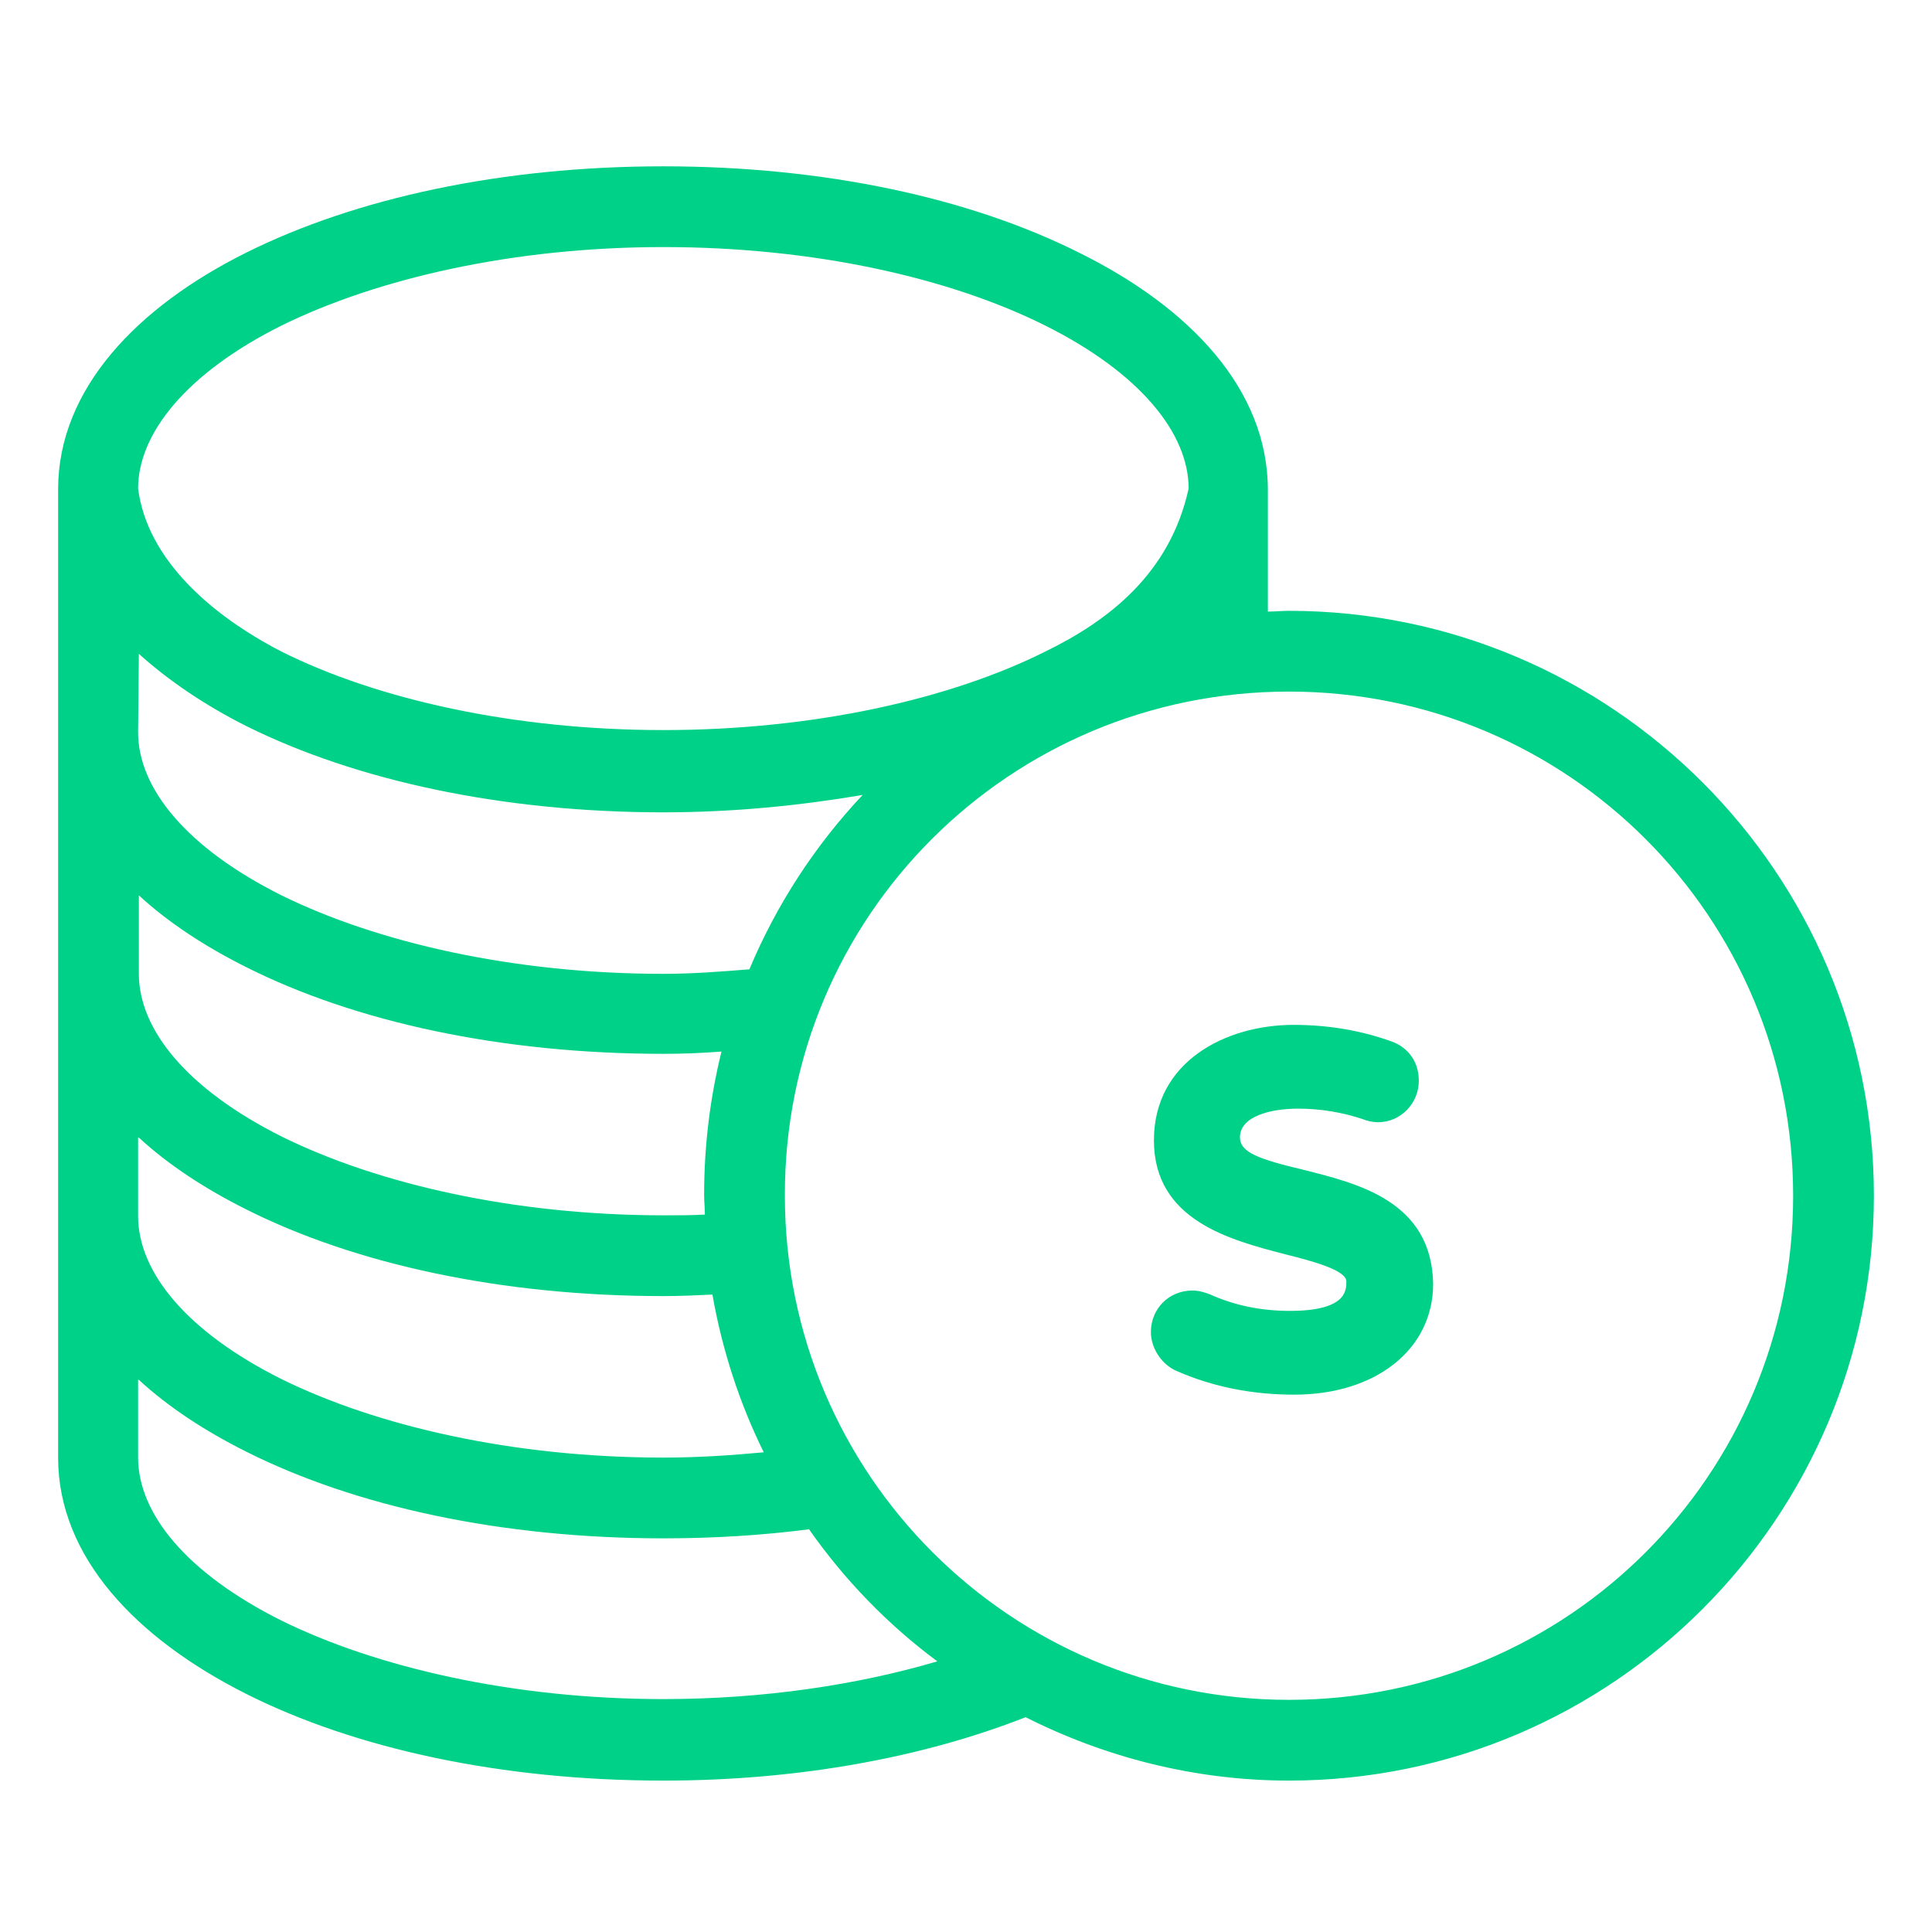
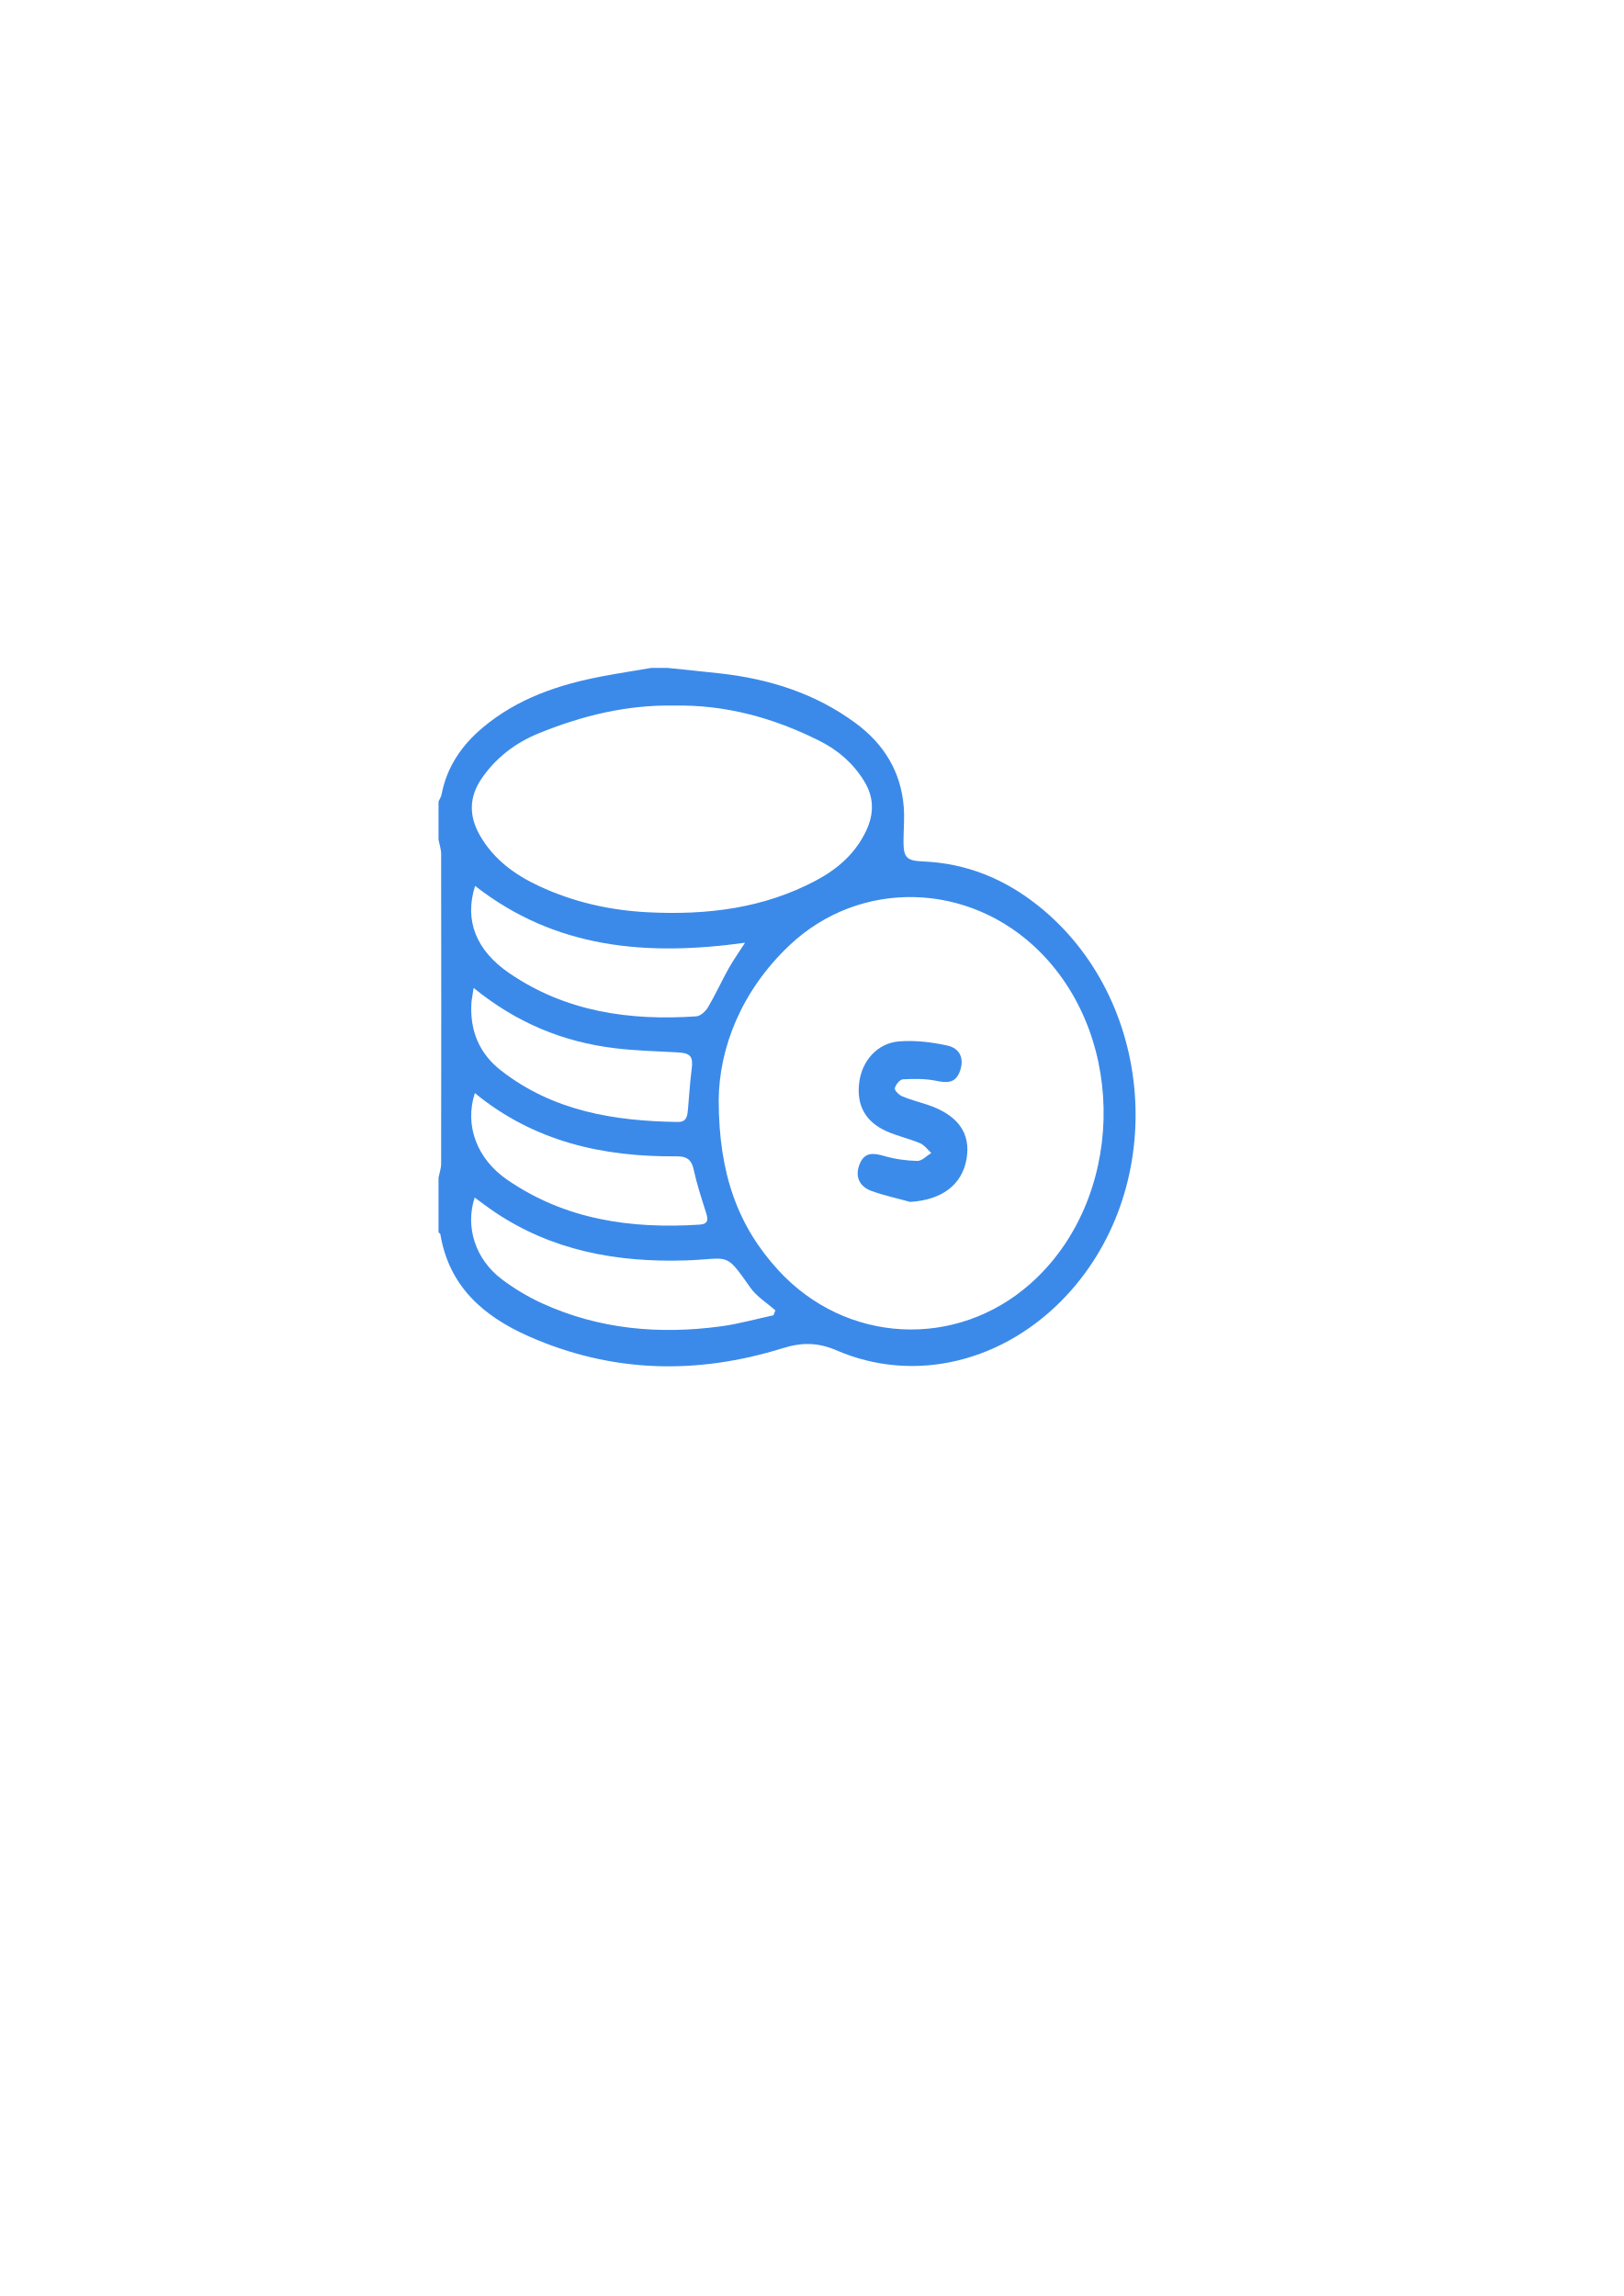
- <svg xmlns="http://www.w3.org/2000/svg" version="1.1" id="_x32_338fba0-a4e5-4ce3-9728-722fabb38851" x="0px" y="0px" viewBox="0 0 256 256" style="enable-background:new 0 0 256 256;" xml:space="preserve">
-   <style type="text/css">
- 	.st0{fill:#00D188;}
- </style>
-   <g transform="translate(0,-952.3622)">
-     <path class="st0" d="M87.9,974.4c-21.4,0-40.7,4.2-55.2,11.4s-25,18.1-25,31.4v128.3c0,13.2,10.4,24,24.9,31.3s33.9,11.5,55.3,11.5   c18,0,34.5-3.1,48-8.4c10.5,5.3,22.4,8.4,34.9,8.4c42.8,0,77.5-34.8,77.5-77.5c0-42.8-34.8-77.5-77.5-77.5c-0.9,0-1.8,0.1-2.8,0.1   v-16.1c0-13.4-10.4-24.2-24.9-31.4C128.6,978.6,109.3,974.4,87.9,974.4z M87.9,985.1c20,0,38,4.1,50.6,10.4   c12.6,6.3,19,14.3,19,21.6c-2.5,11.4-10.8,17.6-19,21.6c-12.6,6.3-30.7,10.4-50.6,10.4s-38-4.1-50.6-10.4   c-9.3-4.8-17.8-12.2-19-21.6c0-7.3,6.4-15.3,19-21.6C49.9,989.3,67.9,985.1,87.9,985.1z M18.4,1039c4,3.6,8.9,6.9,14.3,9.6   c14.5,7.2,33.9,11.4,55.2,11.4c9.3,0,18.1-0.9,26.4-2.3c-6.3,6.7-11.4,14.5-15,23.1c-3.7,0.3-7.5,0.6-11.4,0.6   c-20,0-38-4.2-50.6-10.4c-12.6-6.3-19-14.2-19-21.6L18.4,1039L18.4,1039z M170.8,1044c37,0,66.8,29.9,66.8,66.8   c0,37-29.9,66.8-66.8,66.8s-66.8-29.9-66.8-66.8C103.9,1073.8,133.8,1044,170.8,1044z M197.6,1087.8c-0.1-0.3-0.2-0.6-0.3-0.9    M18.4,1071c3.9,3.6,8.8,6.8,14.2,9.5c14.5,7.3,33.9,11.5,55.3,11.5c2.6,0,5.1-0.1,7.7-0.3c-1.5,6.1-2.3,12.4-2.3,19   c0,0.9,0.1,1.7,0.1,2.6c-1.8,0.1-3.6,0.1-5.4,0.1c-20,0-38-4.2-50.6-10.4c-12.6-6.3-19-14.2-19-21.6L18.4,1071L18.4,1071z    M18.4,1103.1c3.9,3.6,8.8,6.8,14.2,9.5c14.5,7.3,33.9,11.5,55.3,11.5c2.2,0,4.4-0.1,6.5-0.2c1.3,7.4,3.6,14.4,6.8,20.9   c-4.3,0.4-8.7,0.7-13.3,0.7c-20,0-38-4.2-50.6-10.4c-12.6-6.3-19-14.2-19-21.6v-10.4H18.4z M18.4,1135.2c3.9,3.6,8.8,6.8,14.2,9.5   c14.5,7.3,33.9,11.5,55.3,11.5c6.7,0,13.1-0.4,19.3-1.2c4.7,6.7,10.4,12.6,17,17.5c-10.5,3.1-23,5-36.3,5c-19.9,0-38-4.2-50.6-10.4   c-12.6-6.3-19-14.2-19-21.6v-10.3H18.4z" />
+ <svg xmlns="http://www.w3.org/2000/svg" version="1.1" id="Layer_1" x="0px" y="0px" width="595.28px" height="841.89px" viewBox="0 0 595.28 841.89" enable-background="new 0 0 595.28 841.89" xml:space="preserve">
+   <g>
+     <path fill-rule="evenodd" clip-rule="evenodd" fill="#3B8AEA" d="M238.76,244.91c2,0,3.999,0,5.999,0   c6.33,0.659,12.663,1.287,18.989,1.984c18.171,2.006,35.163,7.318,50.017,18.317c10.281,7.612,16.534,17.711,17.56,30.627   c0.328,4.126-0.065,8.306-0.083,12.462c-0.025,6.114,1.009,7.313,7.176,7.572c15.881,0.664,29.8,6.361,42.136,16.183   c42.991,34.23,48.074,102.254,10.679,142.72c-22.745,24.613-55.806,32.797-84.554,20.367c-6.771-2.928-12.731-2.965-19.644-0.811   c-31.486,9.807-62.655,9.137-93.113-4.299c-16.674-7.354-29.308-18.338-32.481-37.467c-0.043-0.258-0.439-0.457-0.67-0.682   c0-6.666,0-13.332,0-19.998c0.333-1.738,0.954-3.477,0.957-5.215c0.056-37.858,0.056-75.717,0-113.576   c-0.003-1.732-0.624-3.462-0.957-5.193c0-4.667,0-9.332,0-13.999c0.379-0.86,0.938-1.687,1.111-2.587   c1.937-10.099,7.341-18.013,15.11-24.536c12.757-10.71,27.907-15.789,43.932-18.815C226.849,246.846,232.813,245.923,238.76,244.91   z M263.49,403.264c0.007,27.091,7.007,46.315,21.893,62.534c24.733,26.947,65.153,29.059,92.447,4.842   c34.275-30.411,35.909-89.125,3.388-121.658c-25.817-25.826-65.983-26.833-91.87-2.274   C271.67,363.48,263.686,384.32,263.49,403.264z M247.076,258.723c-17.264-0.332-33.649,3.694-49.513,10.149   c-8.508,3.461-15.605,8.822-20.887,16.44c-4.774,6.886-4.83,13.911-0.687,21.095c5.035,8.731,12.727,14.344,21.655,18.503   c12.687,5.911,26.1,8.912,40.015,9.606c21.417,1.069,42.197-1.383,61.497-11.659c8.007-4.263,14.503-9.947,18.424-18.306   c2.903-6.189,2.877-12.184-0.746-18.095c-4.029-6.576-9.601-11.409-16.457-14.84C283.603,263.221,265.979,258.344,247.076,258.723z    M283.577,482.275c0.229-0.598,0.459-1.195,0.688-1.793c-3.087-2.74-6.835-5.016-9.145-8.303c-9.615-13.678-7.427-10.484-24.091-10   c-24.95,0.727-48.677-3.585-69.815-17.857c-2.417-1.633-4.73-3.421-7.188-5.207c-3.548,10.778,0.265,22.678,9.961,29.967   c4.611,3.465,9.684,6.512,14.933,8.896c20.89,9.488,42.887,11.4,65.392,8.359C270.798,485.46,277.159,483.654,283.577,482.275z    M174.174,324.838c-4.013,12.666,0.355,23.652,12.507,31.973c20.8,14.241,44.177,17.512,68.626,15.857   c1.518-0.103,3.392-1.854,4.264-3.331c2.697-4.57,4.89-9.435,7.476-14.075c1.707-3.064,3.756-5.938,6.088-9.579   C237.119,350.65,203.702,347.907,174.174,324.838z M174.087,400.817c-3.864,11.943,0.797,24.144,11.826,31.745   c21.344,14.709,45.353,18.087,70.526,16.486c3.329-0.212,3.188-1.922,2.397-4.42c-1.652-5.217-3.375-10.441-4.525-15.779   c-0.797-3.7-2.61-4.873-6.196-4.844C221.134,424.24,195.896,418.688,174.087,400.817z M173.651,362.257   c-0.382,2.561-0.754,4.158-0.839,5.771c-0.526,9.987,2.925,18.31,10.854,24.493c19.085,14.882,41.473,18.562,64.828,18.875   c3.422,0.045,3.505-2.4,3.73-4.738c0.46-4.786,0.692-9.6,1.325-14.36c0.662-4.982-0.282-6.165-5.385-6.43   c-7.631-0.396-15.297-0.605-22.871-1.528C206.406,382.037,189.361,375.054,173.651,362.257z" />
+     <path fill-rule="evenodd" clip-rule="evenodd" fill="none" d="M714.295,411.364c0.23,0.226,0.627,0.424,0.67,0.682   c3.174,19.129,15.808,30.114,32.481,37.467c30.458,13.436,61.627,14.105,93.113,4.299c6.912-2.154,12.872-2.117,19.644,0.811   c28.748,12.43,61.809,4.246,84.554-20.367c37.396-40.466,32.313-108.49-10.679-142.72c-12.336-9.822-26.255-15.52-42.136-16.183   c-6.167-0.259-7.201-1.458-7.176-7.572c0.018-4.156,0.411-8.335,0.083-12.462c-1.025-12.917-7.278-23.015-17.56-30.627   c-14.854-10.999-31.846-16.311-50.017-18.317c-6.326-0.697-12.659-1.325-18.989-1.984c57.659,0,115.319,0,172.979,0   c0,85.656,0,171.312,0,256.968c-85.656,0-171.312,0-256.968,0C714.295,444.693,714.295,428.029,714.295,411.364z" />
+     <path fill-rule="evenodd" clip-rule="evenodd" fill="#3B8BEA" d="M333.683,440.707c-4.771-1.322-9.657-2.338-14.283-4.053   c-4.524-1.677-5.961-5.459-4.288-9.703c1.788-4.535,5.004-4.254,9.033-3.08c3.919,1.143,8.1,1.728,12.18,1.812   c1.68,0.034,3.398-1.88,5.099-2.909c-1.349-1.221-2.503-2.906-4.085-3.573c-3.973-1.674-8.262-2.609-12.202-4.345   c-7.93-3.492-11.234-9.683-10.116-18.082c1.044-7.831,6.624-14.265,14.532-14.912c5.816-0.476,11.899,0.248,17.637,1.488   c4.882,1.055,6.284,4.834,4.8,9.238c-1.555,4.611-4.66,4.567-8.788,3.715c-3.949-0.816-8.144-0.762-12.2-0.542   c-1.104,0.061-2.655,1.978-2.94,3.277c-0.172,0.781,1.52,2.449,2.7,2.954c2.893,1.236,5.978,2.021,8.981,3.001   c11.342,3.704,16.254,10.414,14.61,19.95C352.704,434.51,345.188,440.038,333.683,440.707z" />
  </g>
-   <path class="st0" d="M172.7,155c-5.9-1.4-8.4-2.3-8.4-4.3c0-2.8,4.1-3.8,7.7-3.8c3,0,5.9,0.5,8.6,1.4c0.5,0.2,1.2,0.4,2,0.4  c3,0,5.4-2.5,5.4-5.5c0-2.5-1.4-4.4-3.6-5.2c-3.9-1.4-8.2-2.2-13-2.2c-8.9,0-18.5,4.8-18.5,15.3c0,10.6,10.1,13.2,17.4,15.1  c3.6,0.9,8.1,2.1,8.1,3.6c0,1.2,0,3.9-7.5,3.9c-3.7,0-7.3-0.7-10.6-2.2c-0.8-0.3-1.5-0.5-2.3-0.5c-3.1,0-5.5,2.4-5.5,5.5  c0,2.2,1.5,4.4,3.5,5.2c4.8,2.1,10,3.1,15.5,3.1c10.8,0,18.4-6,18.4-14.7C189.7,159.1,179.8,156.8,172.7,155z" />
</svg>
